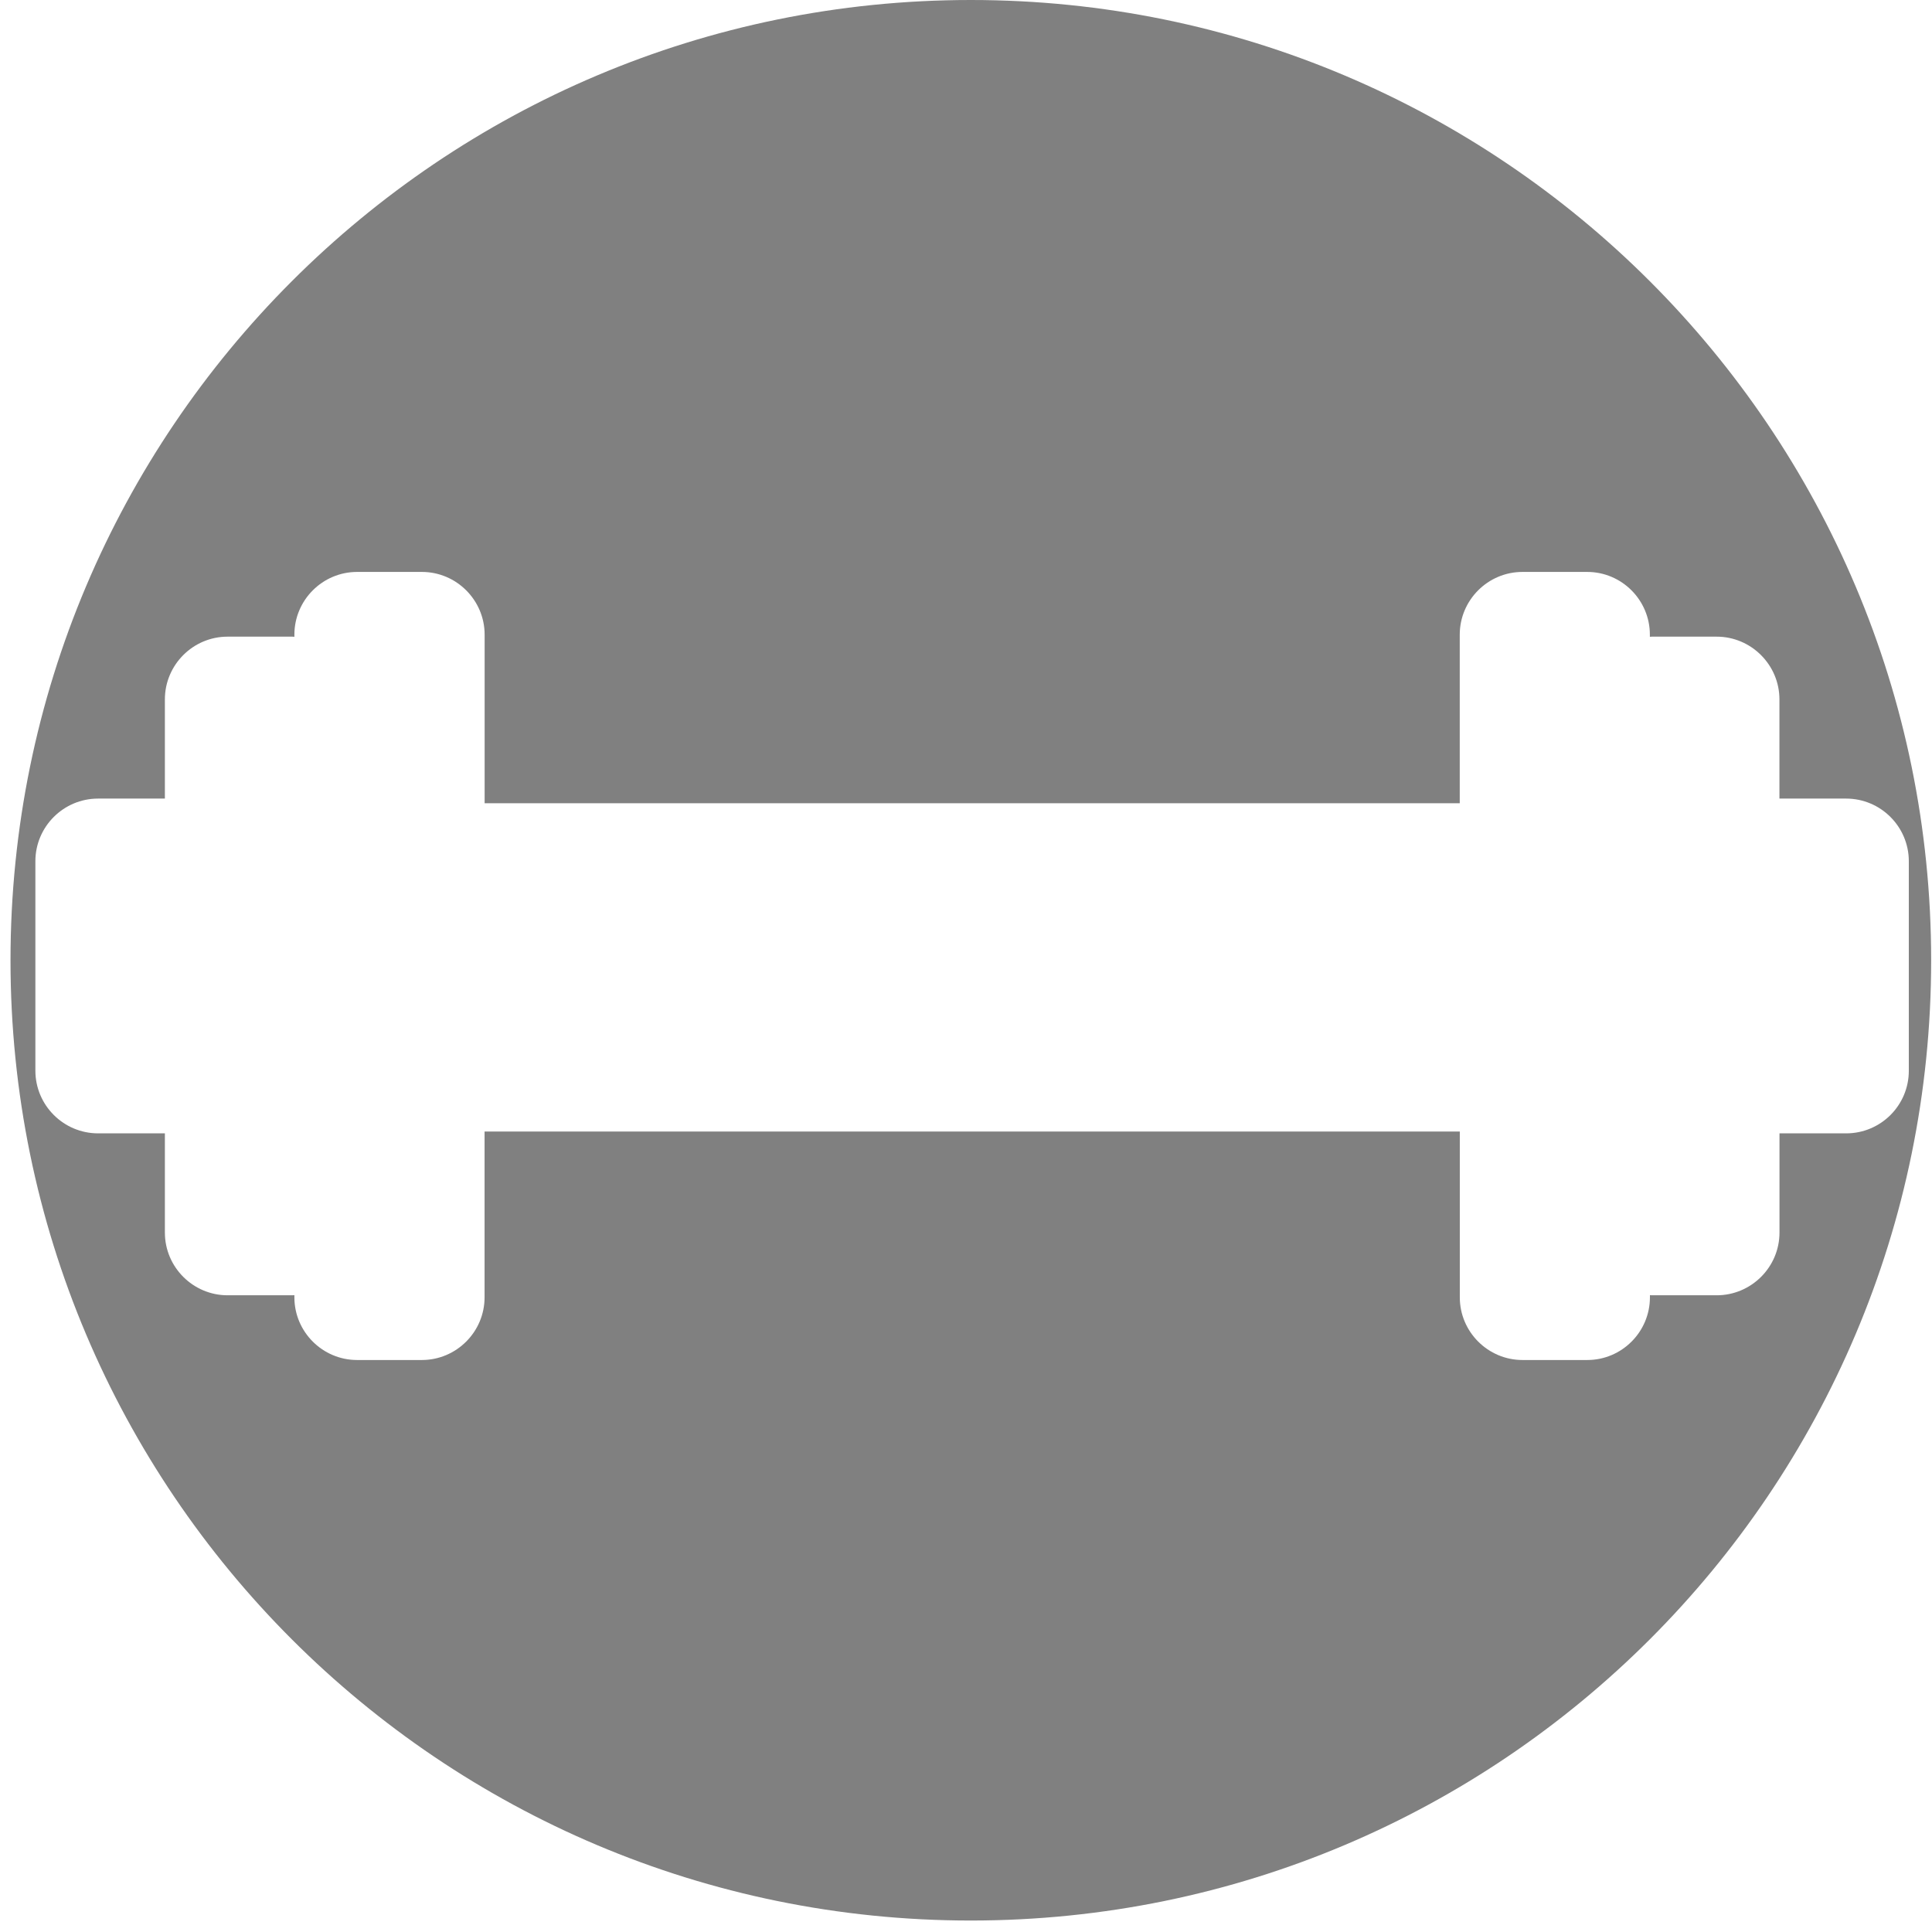
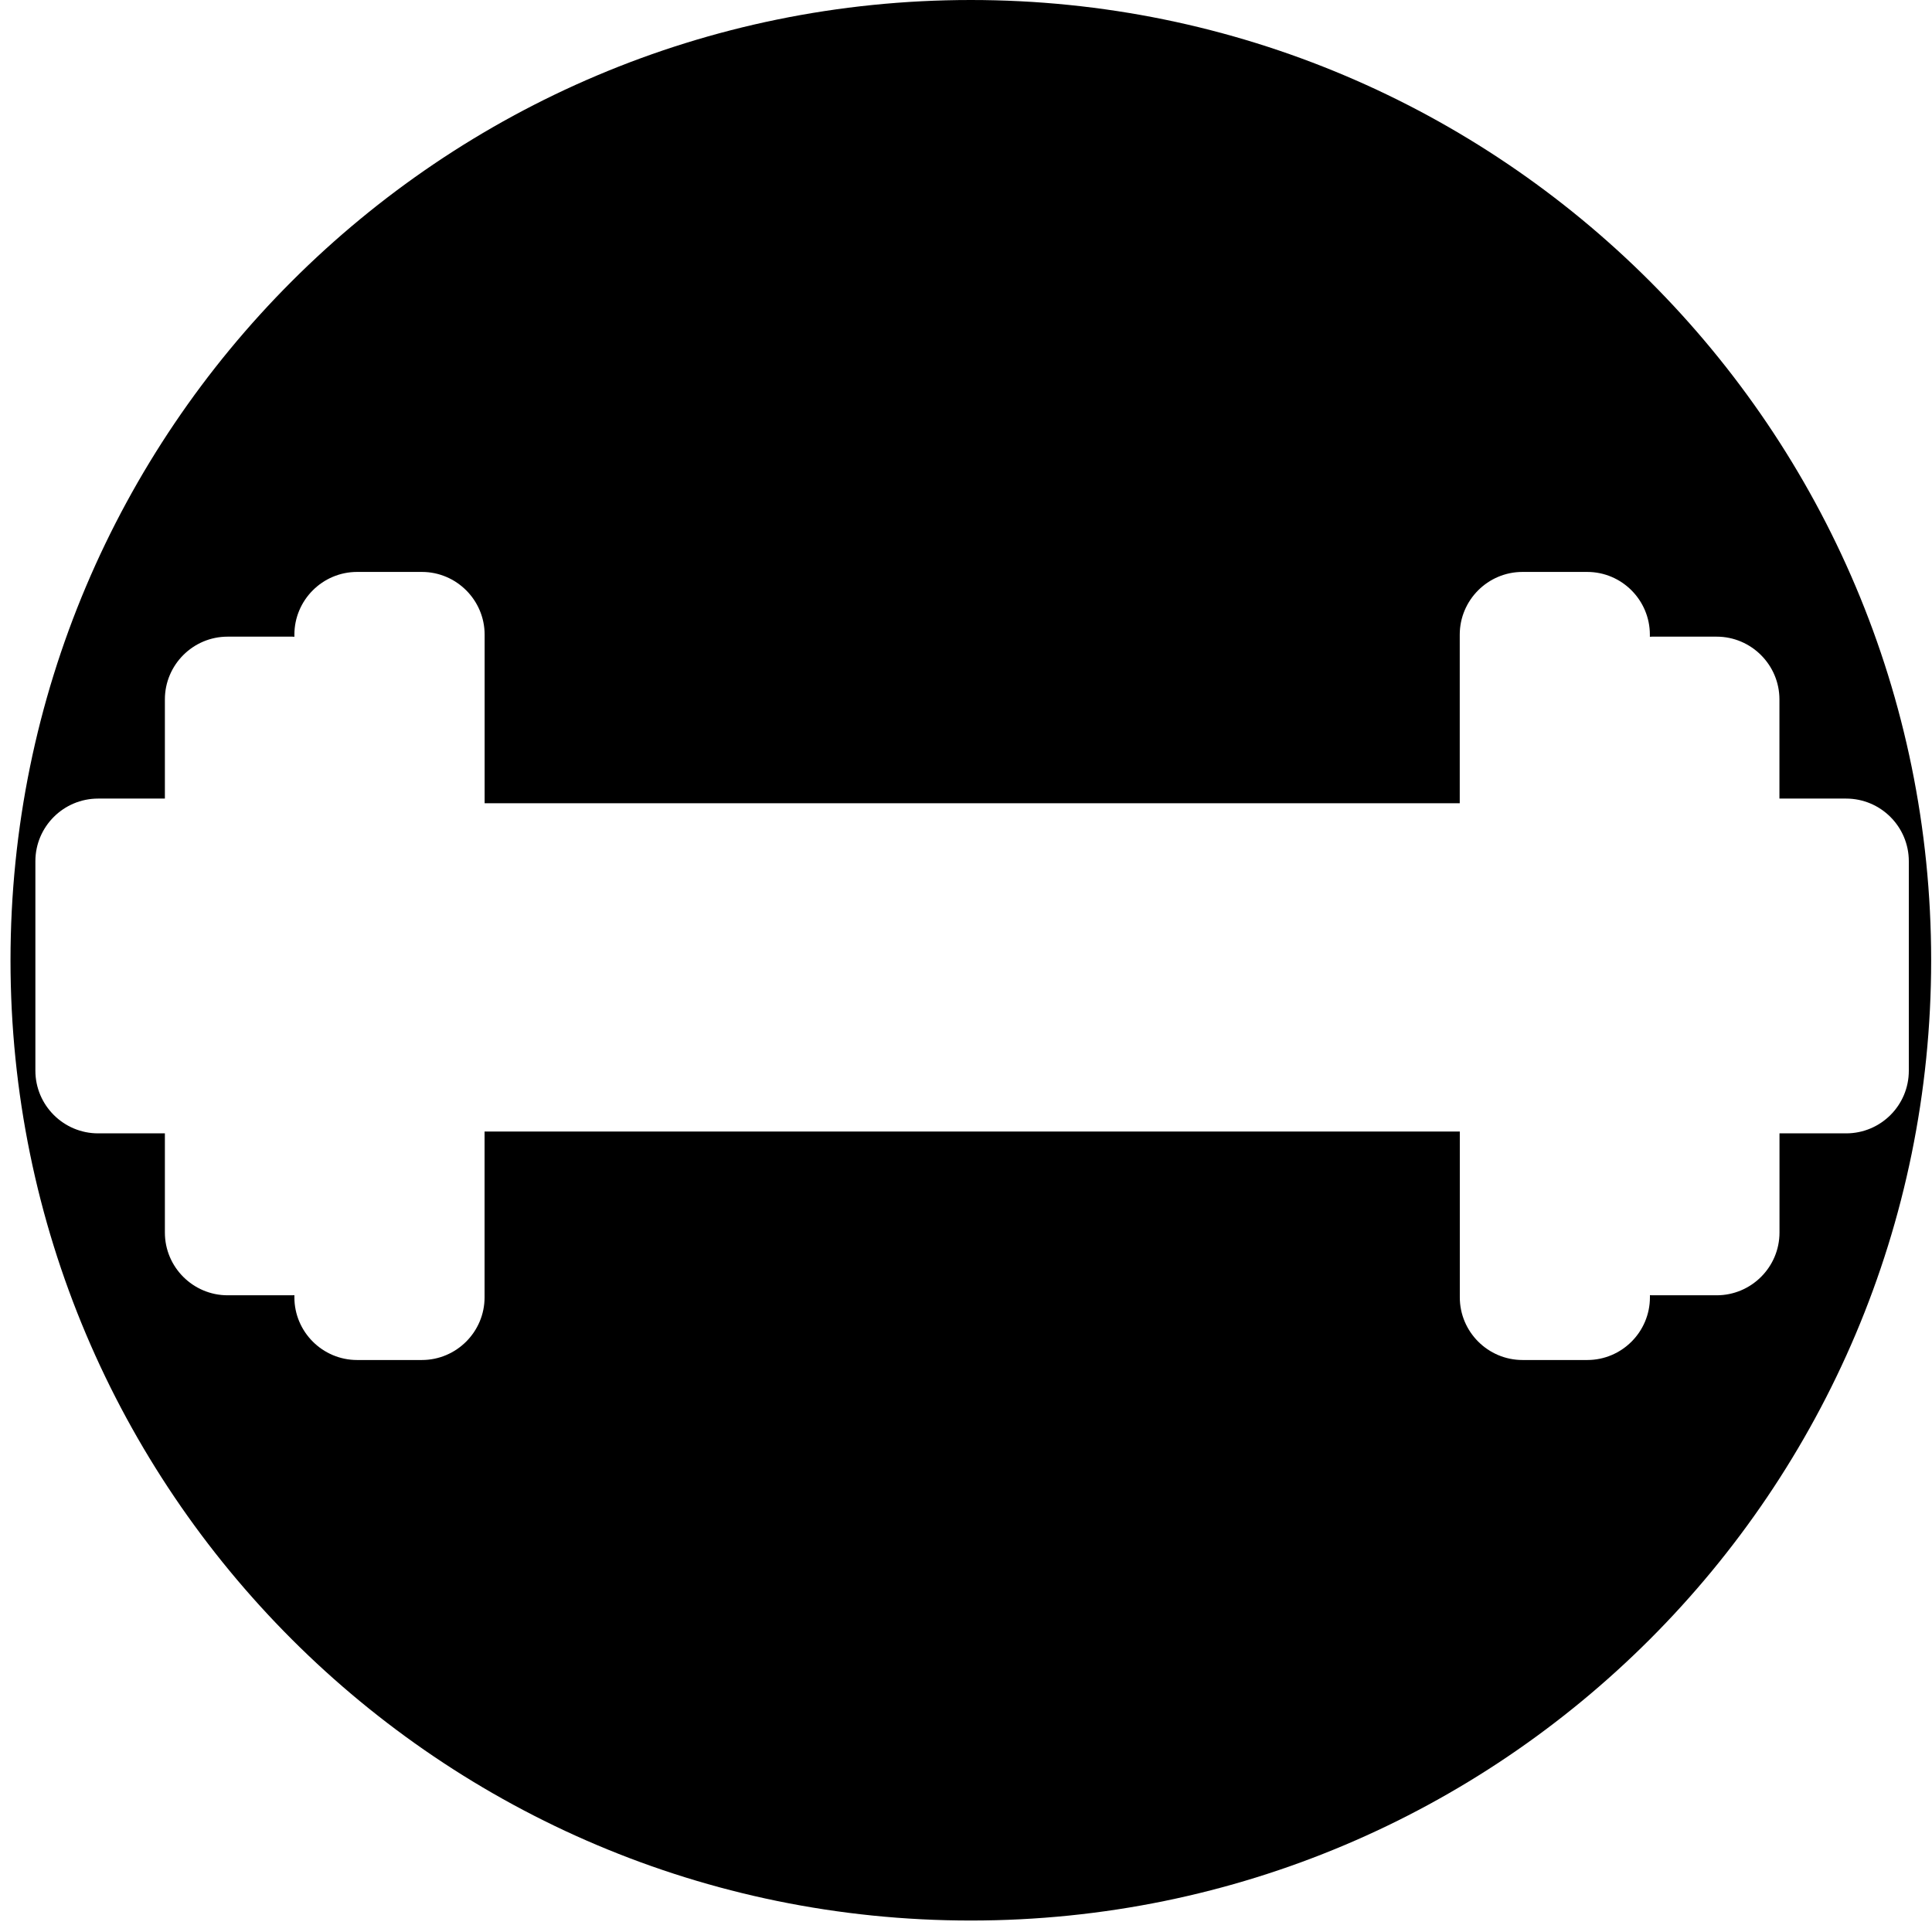
- <svg xmlns="http://www.w3.org/2000/svg" version="1.1" id="Ebene_1" x="0px" y="0px" width="32px" height="32px" viewBox="0 0 32 32" enable-background="new 0 0 32 32" xml:space="preserve">
-   <path fill="grey" d="M16.08,0C7.295,0,0.174,7.122,0.174,15.906c0,8.783,7.121,15.904,15.906,15.904s15.906-7.121,15.906-15.904  C31.986,7.122,24.865,0,16.08,0z M30.578,18.772h-1.104v1.643c0,0.573-0.468,1.039-1.04,1.039h-1.072  c-0.012,0-0.022-0.002-0.034-0.002v0.036c0,0.571-0.465,1.038-1.038,1.038h-1.072c-0.573,0-1.039-0.467-1.039-1.038v-2.746H8.026  v2.746c0,0.571-0.466,1.038-1.039,1.038H5.915c-0.573,0-1.039-0.467-1.039-1.038v-0.036c-0.011,0-0.022,0.002-0.033,0.002H3.77  c-0.572,0-1.039-0.466-1.039-1.039v-1.643H1.625c-0.572,0-1.039-0.465-1.039-1.039v-3.468c0-0.573,0.466-1.038,1.039-1.038h1.106  v-1.643c0-0.572,0.466-1.039,1.039-1.039h1.073c0.011,0,0.022,0.002,0.033,0.002v-0.035c0-0.572,0.466-1.039,1.039-1.039h1.073  c0.572,0,1.039,0.467,1.039,1.039v2.792h16.151v-2.792c0-0.572,0.466-1.039,1.039-1.039h1.072c0.573,0,1.038,0.467,1.038,1.039  v0.035c0.012,0,0.022-0.002,0.034-0.002h1.072c0.572,0,1.04,0.467,1.04,1.039v1.643h1.104c0.573,0,1.039,0.465,1.039,1.038v3.468  C31.617,18.308,31.151,18.772,30.578,18.772z" />
+ <svg xmlns="http://www.w3.org/2000/svg" width="32" height="32" viewBox="0 0 32 32">
+   <path d="M16.08,0C7.295,0,0.174,7.122,0.174,15.906c0,8.783,7.121,15.904,15.906,15.904s15.906-7.121,15.906-15.904  C31.986,7.122,24.865,0,16.08,0z M30.578,18.772h-1.104v1.643c0,0.573-0.468,1.039-1.04,1.039h-1.072  c-0.012,0-0.022-0.002-0.034-0.002v0.036c0,0.571-0.465,1.038-1.038,1.038h-1.072c-0.573,0-1.039-0.467-1.039-1.038v-2.746H8.026  v2.746c0,0.571-0.466,1.038-1.039,1.038H5.915c-0.573,0-1.039-0.467-1.039-1.038v-0.036c-0.011,0-0.022,0.002-0.033,0.002H3.77  c-0.572,0-1.039-0.466-1.039-1.039v-1.643H1.625c-0.572,0-1.039-0.465-1.039-1.039v-3.468c0-0.573,0.466-1.038,1.039-1.038h1.106  v-1.643c0-0.572,0.466-1.039,1.039-1.039h1.073c0.011,0,0.022,0.002,0.033,0.002v-0.035c0-0.572,0.466-1.039,1.039-1.039h1.073  c0.572,0,1.039,0.467,1.039,1.039v2.792h16.151v-2.792c0-0.572,0.466-1.039,1.039-1.039h1.072c0.573,0,1.038,0.467,1.038,1.039  v0.035c0.012,0,0.022-0.002,0.034-0.002h1.072c0.572,0,1.04,0.467,1.04,1.039v1.643h1.104c0.573,0,1.039,0.465,1.039,1.038v3.468  C31.617,18.308,31.151,18.772,30.578,18.772z" />
</svg>
